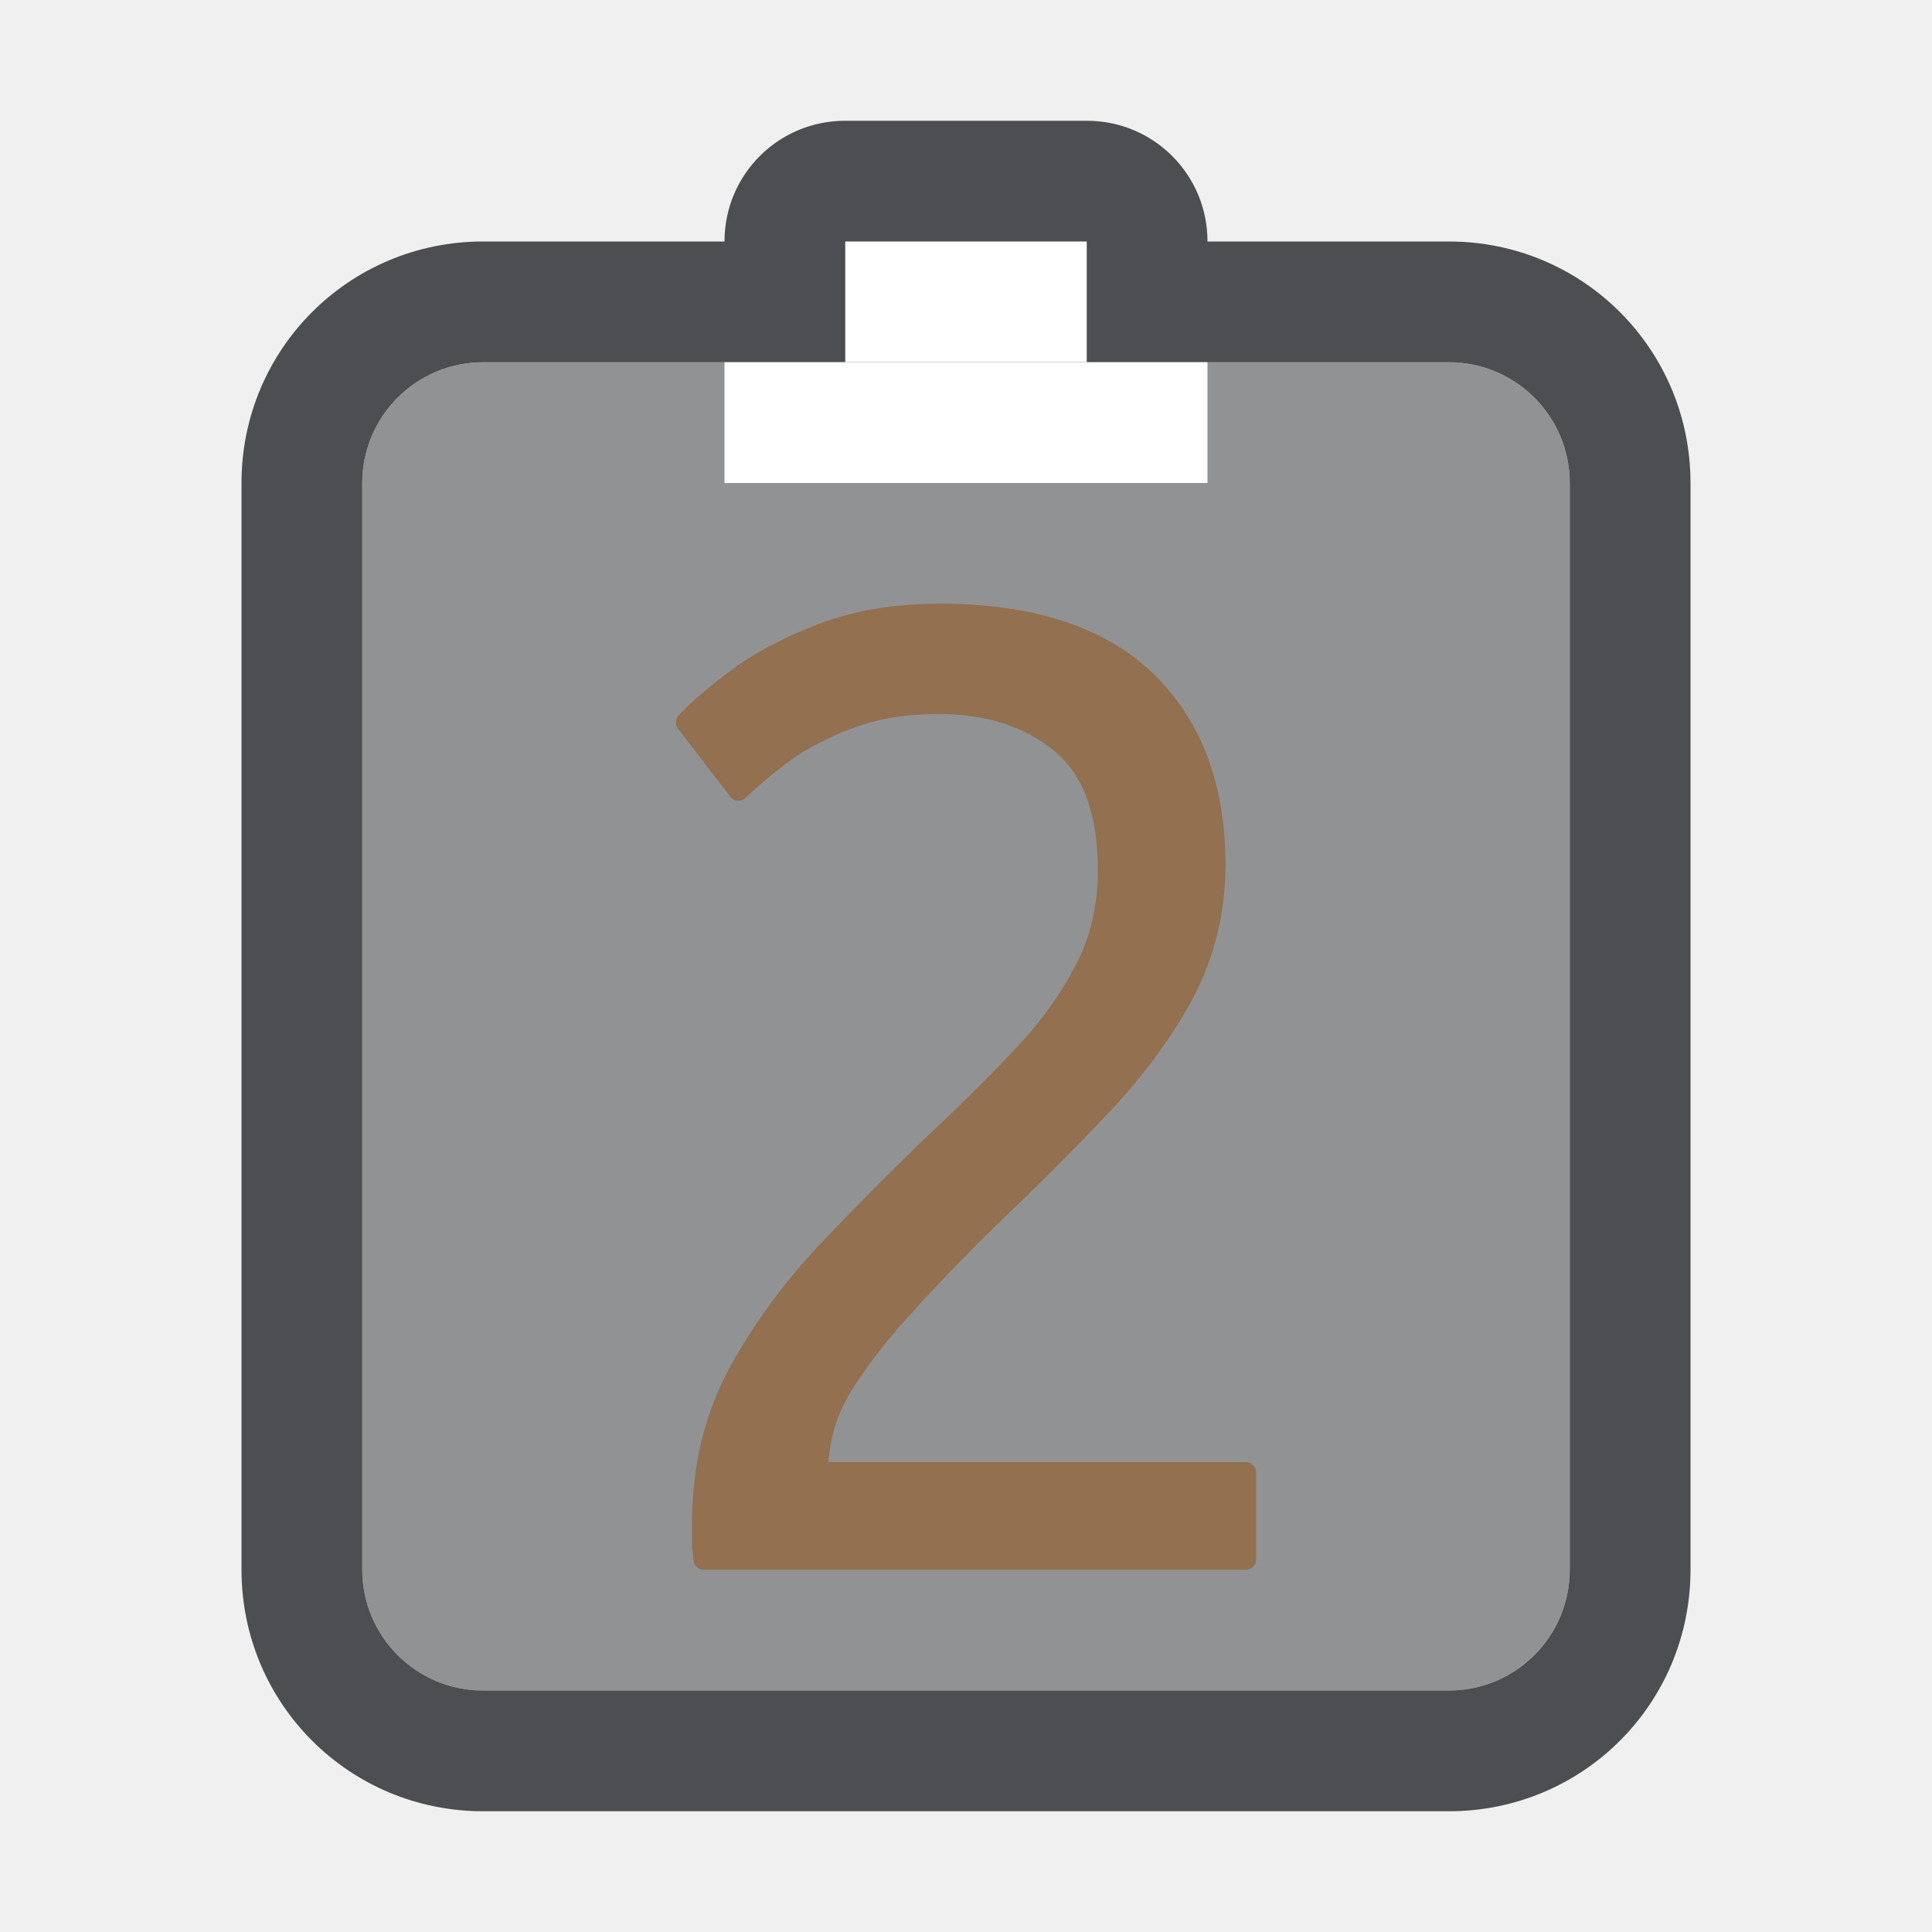
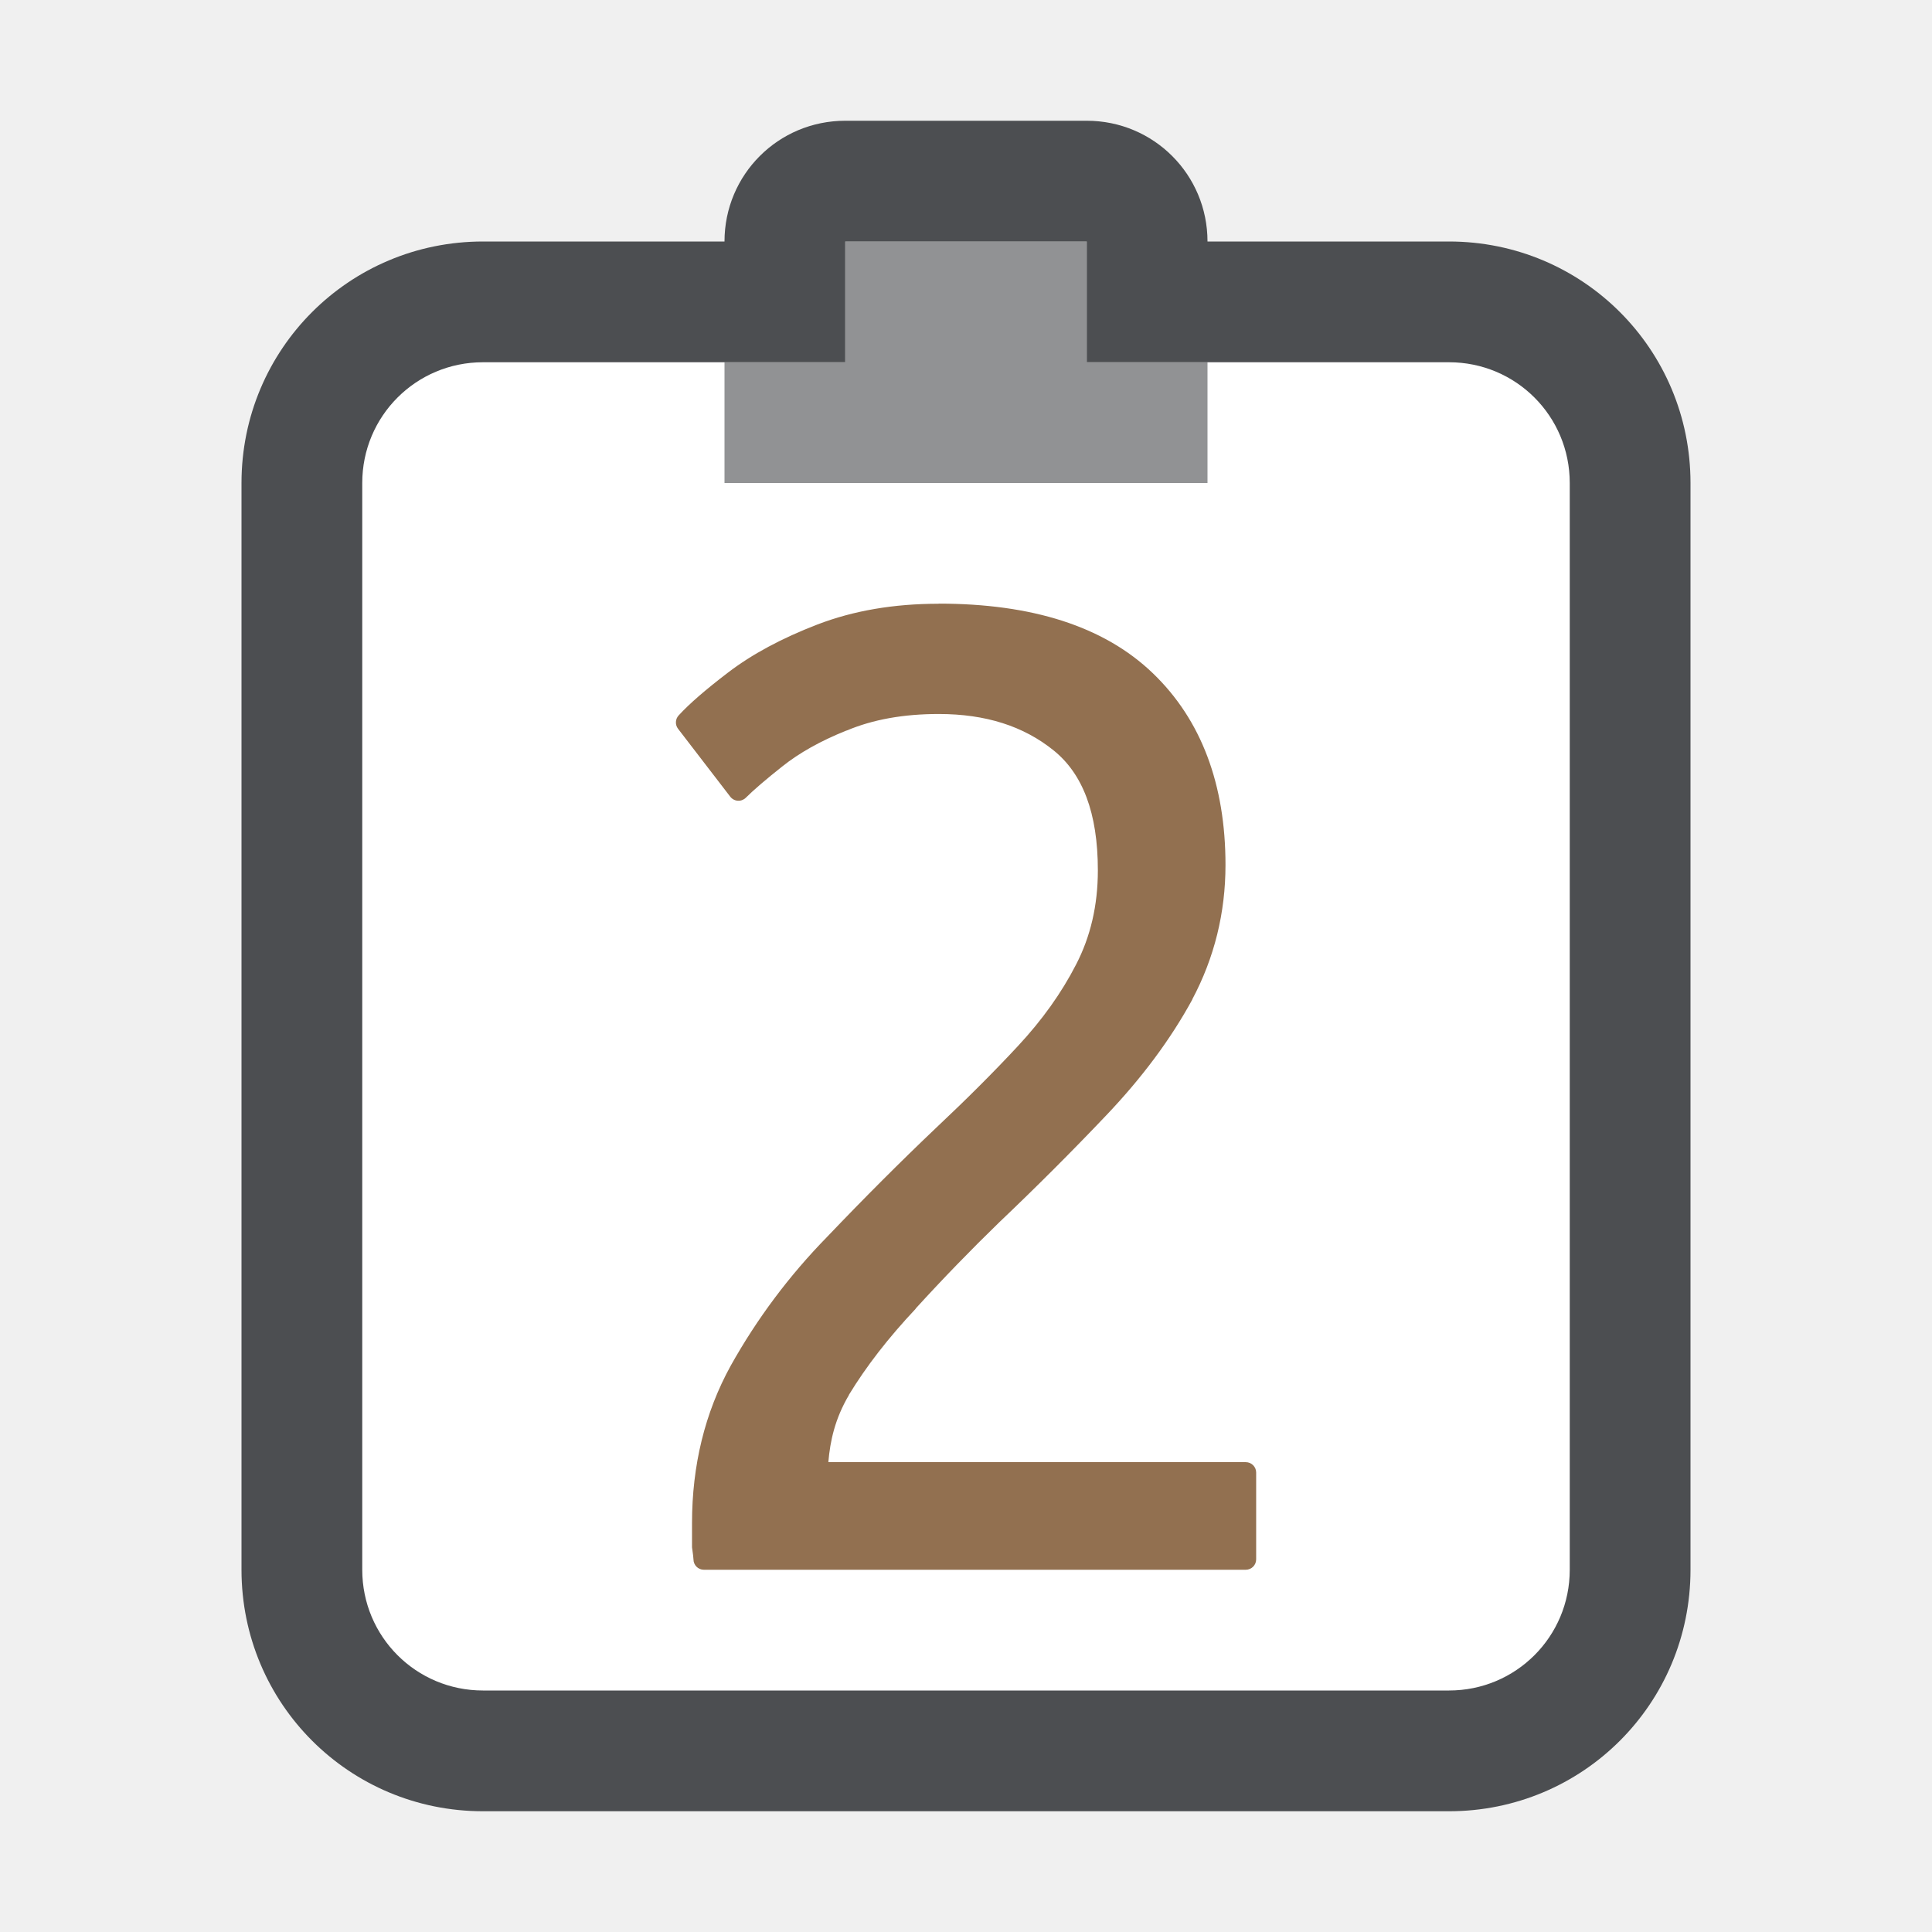
<svg xmlns="http://www.w3.org/2000/svg" version="1.1" viewBox="0 0 16 16">
-   <g>
-     <path d="m7 1c-0.554 0-1 0.446-1 1h-2c-1.108 0-2 0.892-2 2v9c0 1.108 0.892 2 2 2h8c1.106 0 2-0.889 2-2v-9c0-1.108-0.892-2-2-2h-2c0-0.554-0.446-1-1-1z" fill="#232629" opacity=".8" />
-     <rect x="3" y="3" width="10" height="11" rx="1" ry="1" fill="#ffffff" />
-     <rect x="7" y="2" width="2" height="1" fill="#ffffff" />
-     <rect x="3" y="3" width="10" height="11" rx="1" ry="1" fill="#232629" opacity=".5" />
-   </g>
-   <rect x="6" y="3" width="4" height="1" fill="#ffffff" fill-rule="evenodd" />
+   <path d="m7 1c-0.554 0-1 0.446-1 1h-2c-1.108 0-2 0.892-2 2v9c0 1.108 0.892 2 2 2h8c1.106 0 2-0.889 2-2v-9c0-1.108-0.892-2-2-2h-2c0-0.554-0.446-1-1-1z" fill="#232629" opacity=".8" />
+   <path d="m7 2v1h-3c-0.554 0-1 0.446-1 1v9c0 0.554 0.446 1 1 1h8c0.554 0 1-0.446 1-1v-9c0-0.554-0.446-1-1-1h-3v-1z" fill="#ffffff" />
+   <path d="m7 2v1h-1v1h4v-1h-1v-1z" fill="#232629" fill-rule="evenodd" opacity=".5" />
  <g fill="#927050" stroke-linecap="round" stroke-linejoin="round">
    <path d="m5.828 12.914q0-0.033-0.011-0.111 0-0.077 0-0.188 0-0.696 0.31-1.26 0.321-0.575 0.785-1.05 0.464-0.486 0.907-0.907 0.376-0.354 0.674-0.674 0.31-0.332 0.497-0.696t0.188-0.818q0-0.741-0.398-1.061t-1.006-0.321q-0.453 0-0.796 0.144-0.332 0.133-0.553 0.31-0.21 0.166-0.31 0.265l-0.431-0.564q0.122-0.133 0.398-0.343 0.287-0.221 0.719-0.387t0.973-0.166q1.139 0 1.714 0.553 0.575 0.553 0.575 1.526 0 0.575-0.265 1.072-0.265 0.486-0.696 0.94-0.42 0.442-0.884 0.884-0.354 0.343-0.696 0.719-0.343 0.365-0.564 0.73-0.21 0.354-0.21 0.685h3.571v0.719z" stop-color="#000000" style="font-variant-ligatures:none" />
    <path d="m7.773 5c-0.37 0-0.705 0.057-1.004 0.172-0.293 0.113-0.54 0.245-0.74 0.398-0.186 0.142-0.32 0.258-0.408 0.354a0.086 0.086 0 0 0-0.006 0.111l0.432 0.562a0.086 0.086 0 0 0 0.129 0.01c0.062-0.062 0.164-0.15 0.303-0.26 0.139-0.111 0.316-0.211 0.531-0.297a0.086 0.086 0 0 0 0.002 0c0.216-0.091 0.469-0.137 0.762-0.137 0.39 0 0.703 0.101 0.951 0.301 0.24 0.193 0.367 0.516 0.367 0.994 0 0.29-0.061 0.549-0.18 0.779-0.121 0.236-0.281 0.46-0.482 0.676-0.197 0.212-0.422 0.437-0.672 0.672-0.296 0.281-0.598 0.583-0.908 0.908-0.315 0.322-0.581 0.678-0.799 1.068-0.214 0.389-0.32 0.826-0.32 1.303v0.188a0.086 0.086 0 0 0 0 0.012c0.007 0.05 0.012 0.087 0.012 0.1a0.086 0.086 0 0 0 0.086 0.086h4.488a0.086 0.086 0 0 0 0.086-0.086v-0.719a0.086 0.086 0 0 0-0.086-0.086h-3.457c0.015-0.177 0.055-0.36 0.17-0.555v-2e-3c0.144-0.237 0.328-0.474 0.553-0.713a0.086 0.086 0 0 0 0-2e-3c0.227-0.249 0.459-0.488 0.693-0.715 0.311-0.296 0.606-0.591 0.887-0.887 0.292-0.307 0.53-0.625 0.711-0.957a0.086 0.086 0 0 0 0-0.002c0.183-0.344 0.275-0.717 0.275-1.113 0-0.666-0.2-1.202-0.602-1.588-0.404-0.388-1-0.576-1.773-0.576zm0 0.172c0.745 0 1.292 0.181 1.654 0.529 0.365 0.351 0.547 0.831 0.547 1.463 0 0.37-0.084 0.714-0.254 1.033-0.173 0.316-0.401 0.623-0.684 0.92-0.279 0.294-0.572 0.587-0.881 0.881a0.086 0.086 0 0 0 0 0.002c-0.237 0.23-0.472 0.471-0.701 0.723-0.231 0.246-0.424 0.494-0.574 0.742-0.146 0.246-0.223 0.491-0.223 0.73a0.086 0.086 0 0 0 0.088 0.086h3.484v0.547h-4.324c-0.002-0.014-0.002-0.021-0.004-0.037v-0.176c0-0.452 0.1-0.856 0.299-1.219 0.21-0.377 0.467-0.72 0.771-1.031a0.086 0.086 0 0 0 0-2e-3c0.309-0.323 0.611-0.623 0.904-0.902 0.252-0.237 0.477-0.462 0.678-0.678 0.211-0.226 0.382-0.466 0.512-0.717 0.132-0.256 0.197-0.543 0.197-0.857 0-0.509-0.139-0.895-0.43-1.129-0.282-0.227-0.64-0.34-1.06-0.34-0.311 0-0.589 0.049-0.83 0.15-0.226 0.091-0.417 0.198-0.572 0.322-0.109 0.086-0.176 0.148-0.242 0.209l-0.328-0.428c0.077-0.077 0.177-0.168 0.334-0.287 0.183-0.141 0.416-0.267 0.697-0.375 0.276-0.106 0.589-0.16 0.941-0.16z" stop-color="#000000" style="font-variant-ligatures:none" />
  </g>
</svg>
